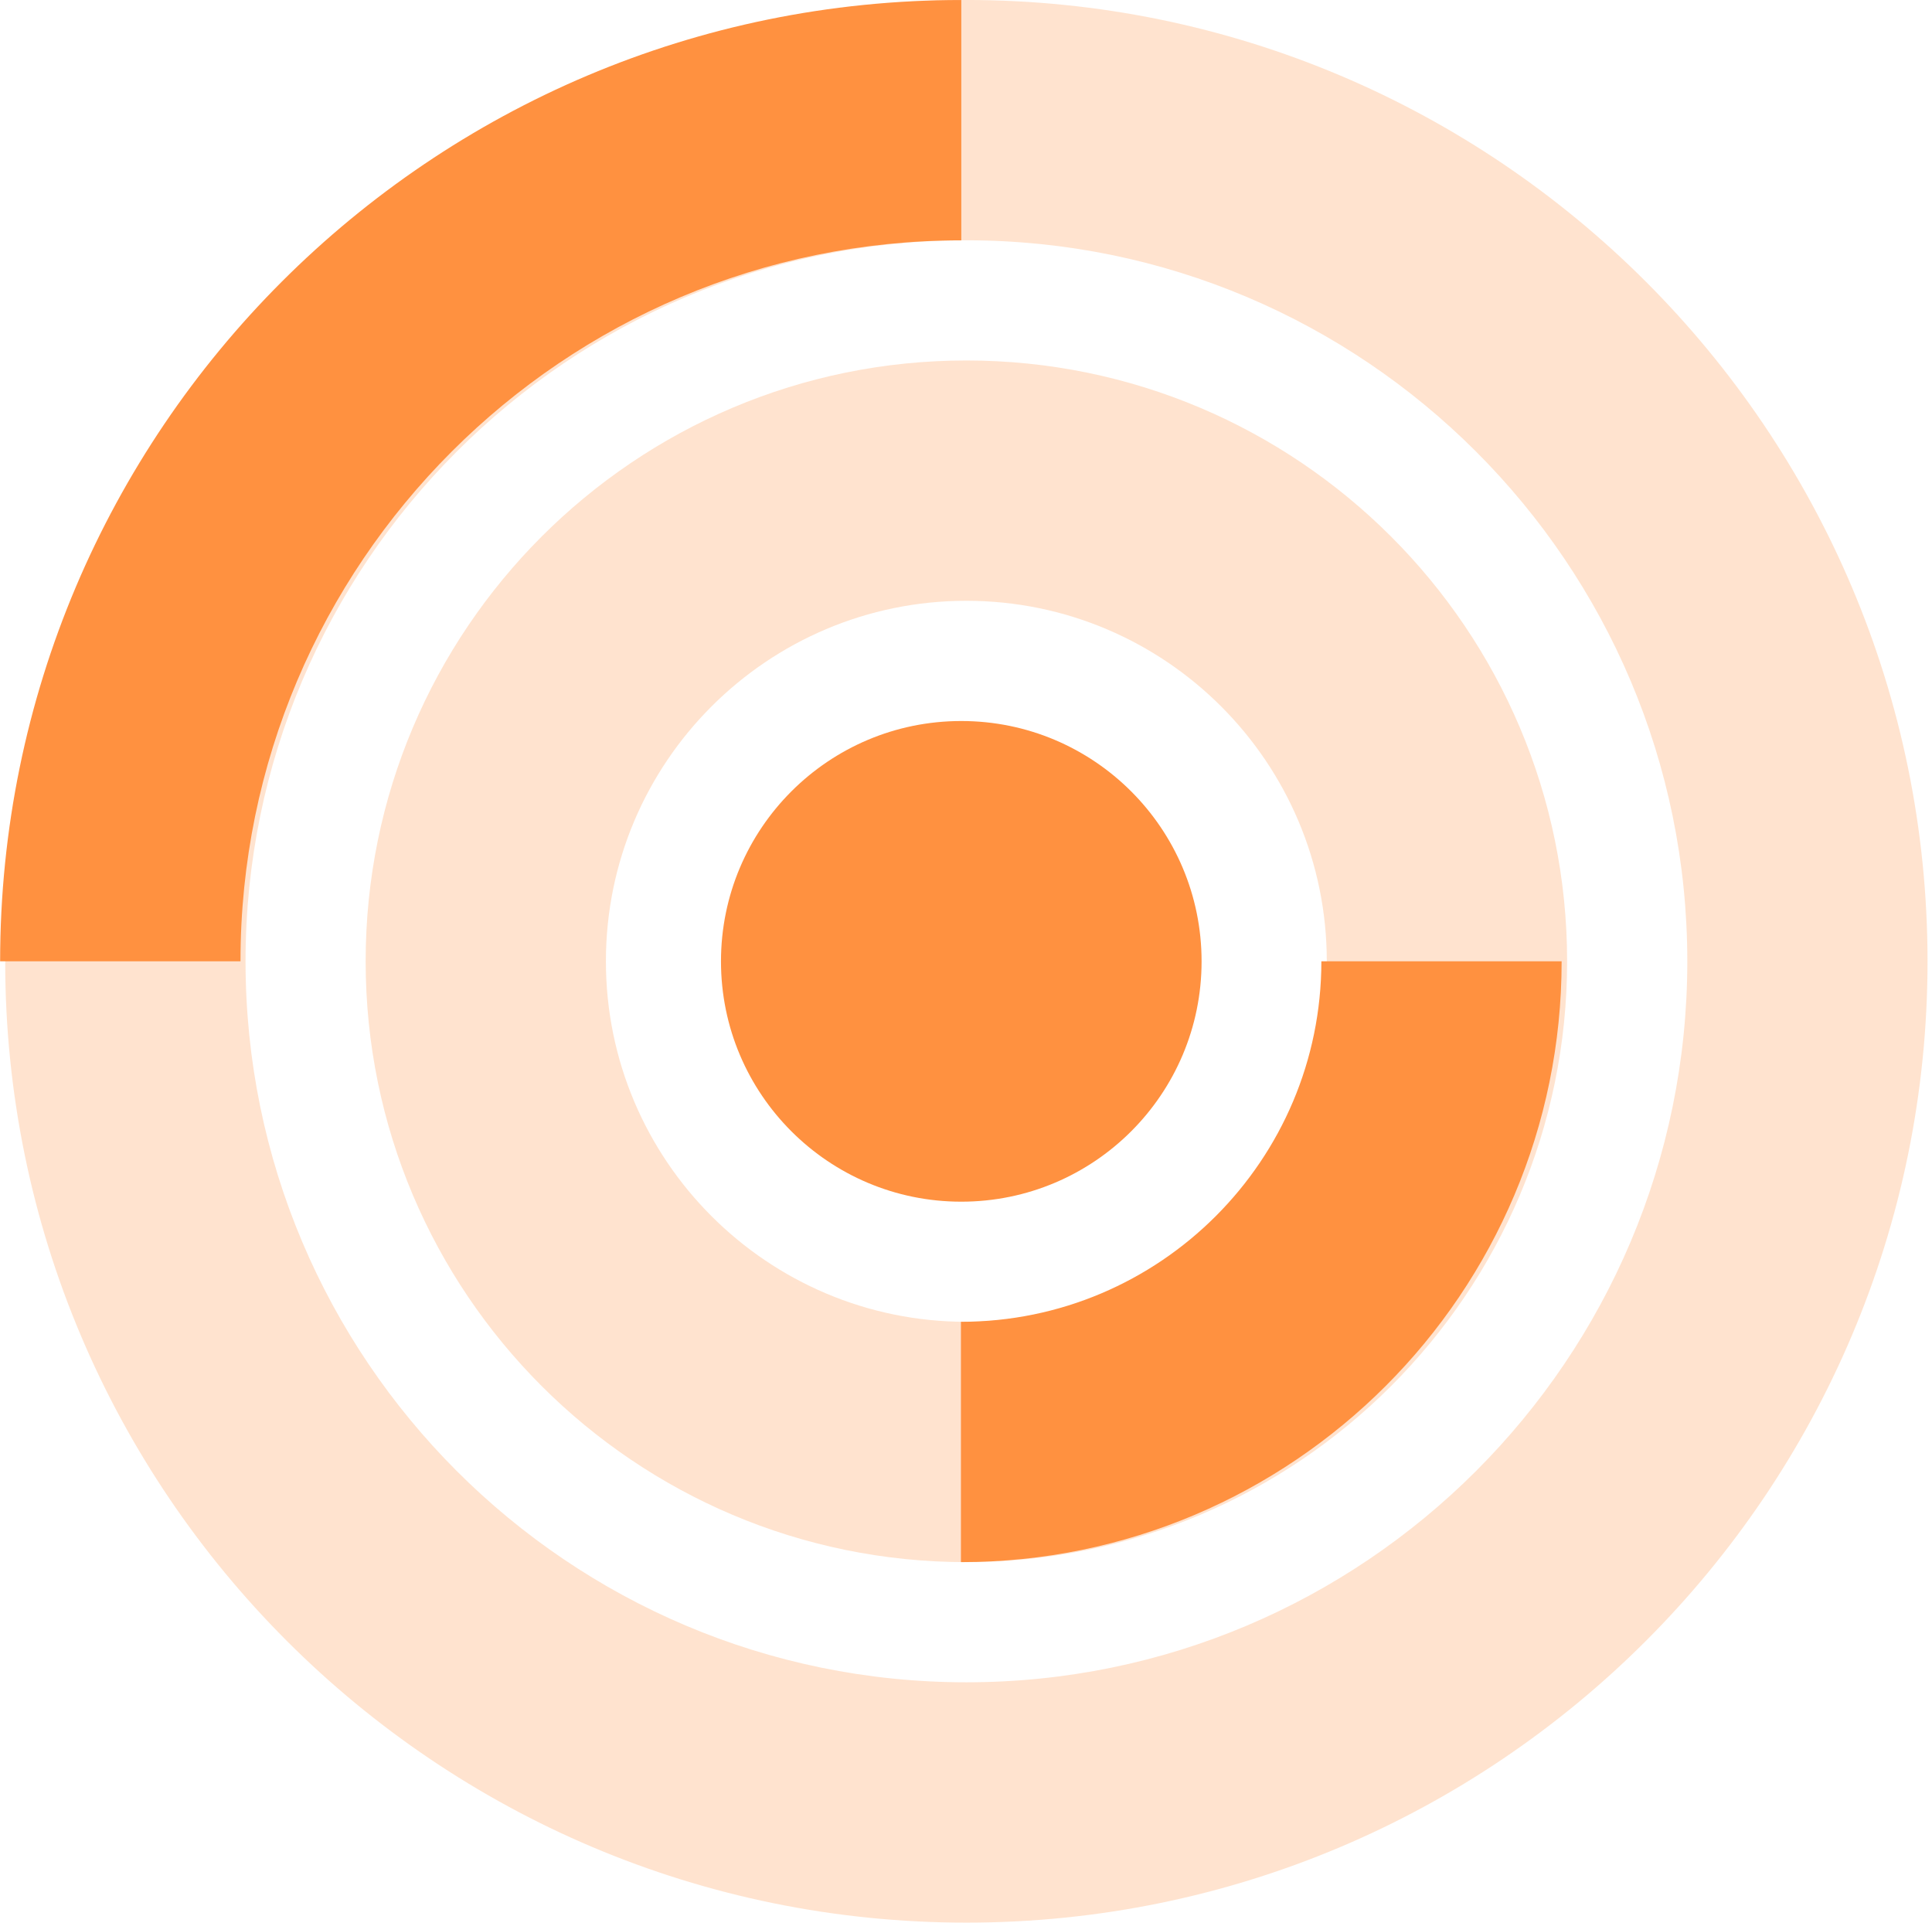
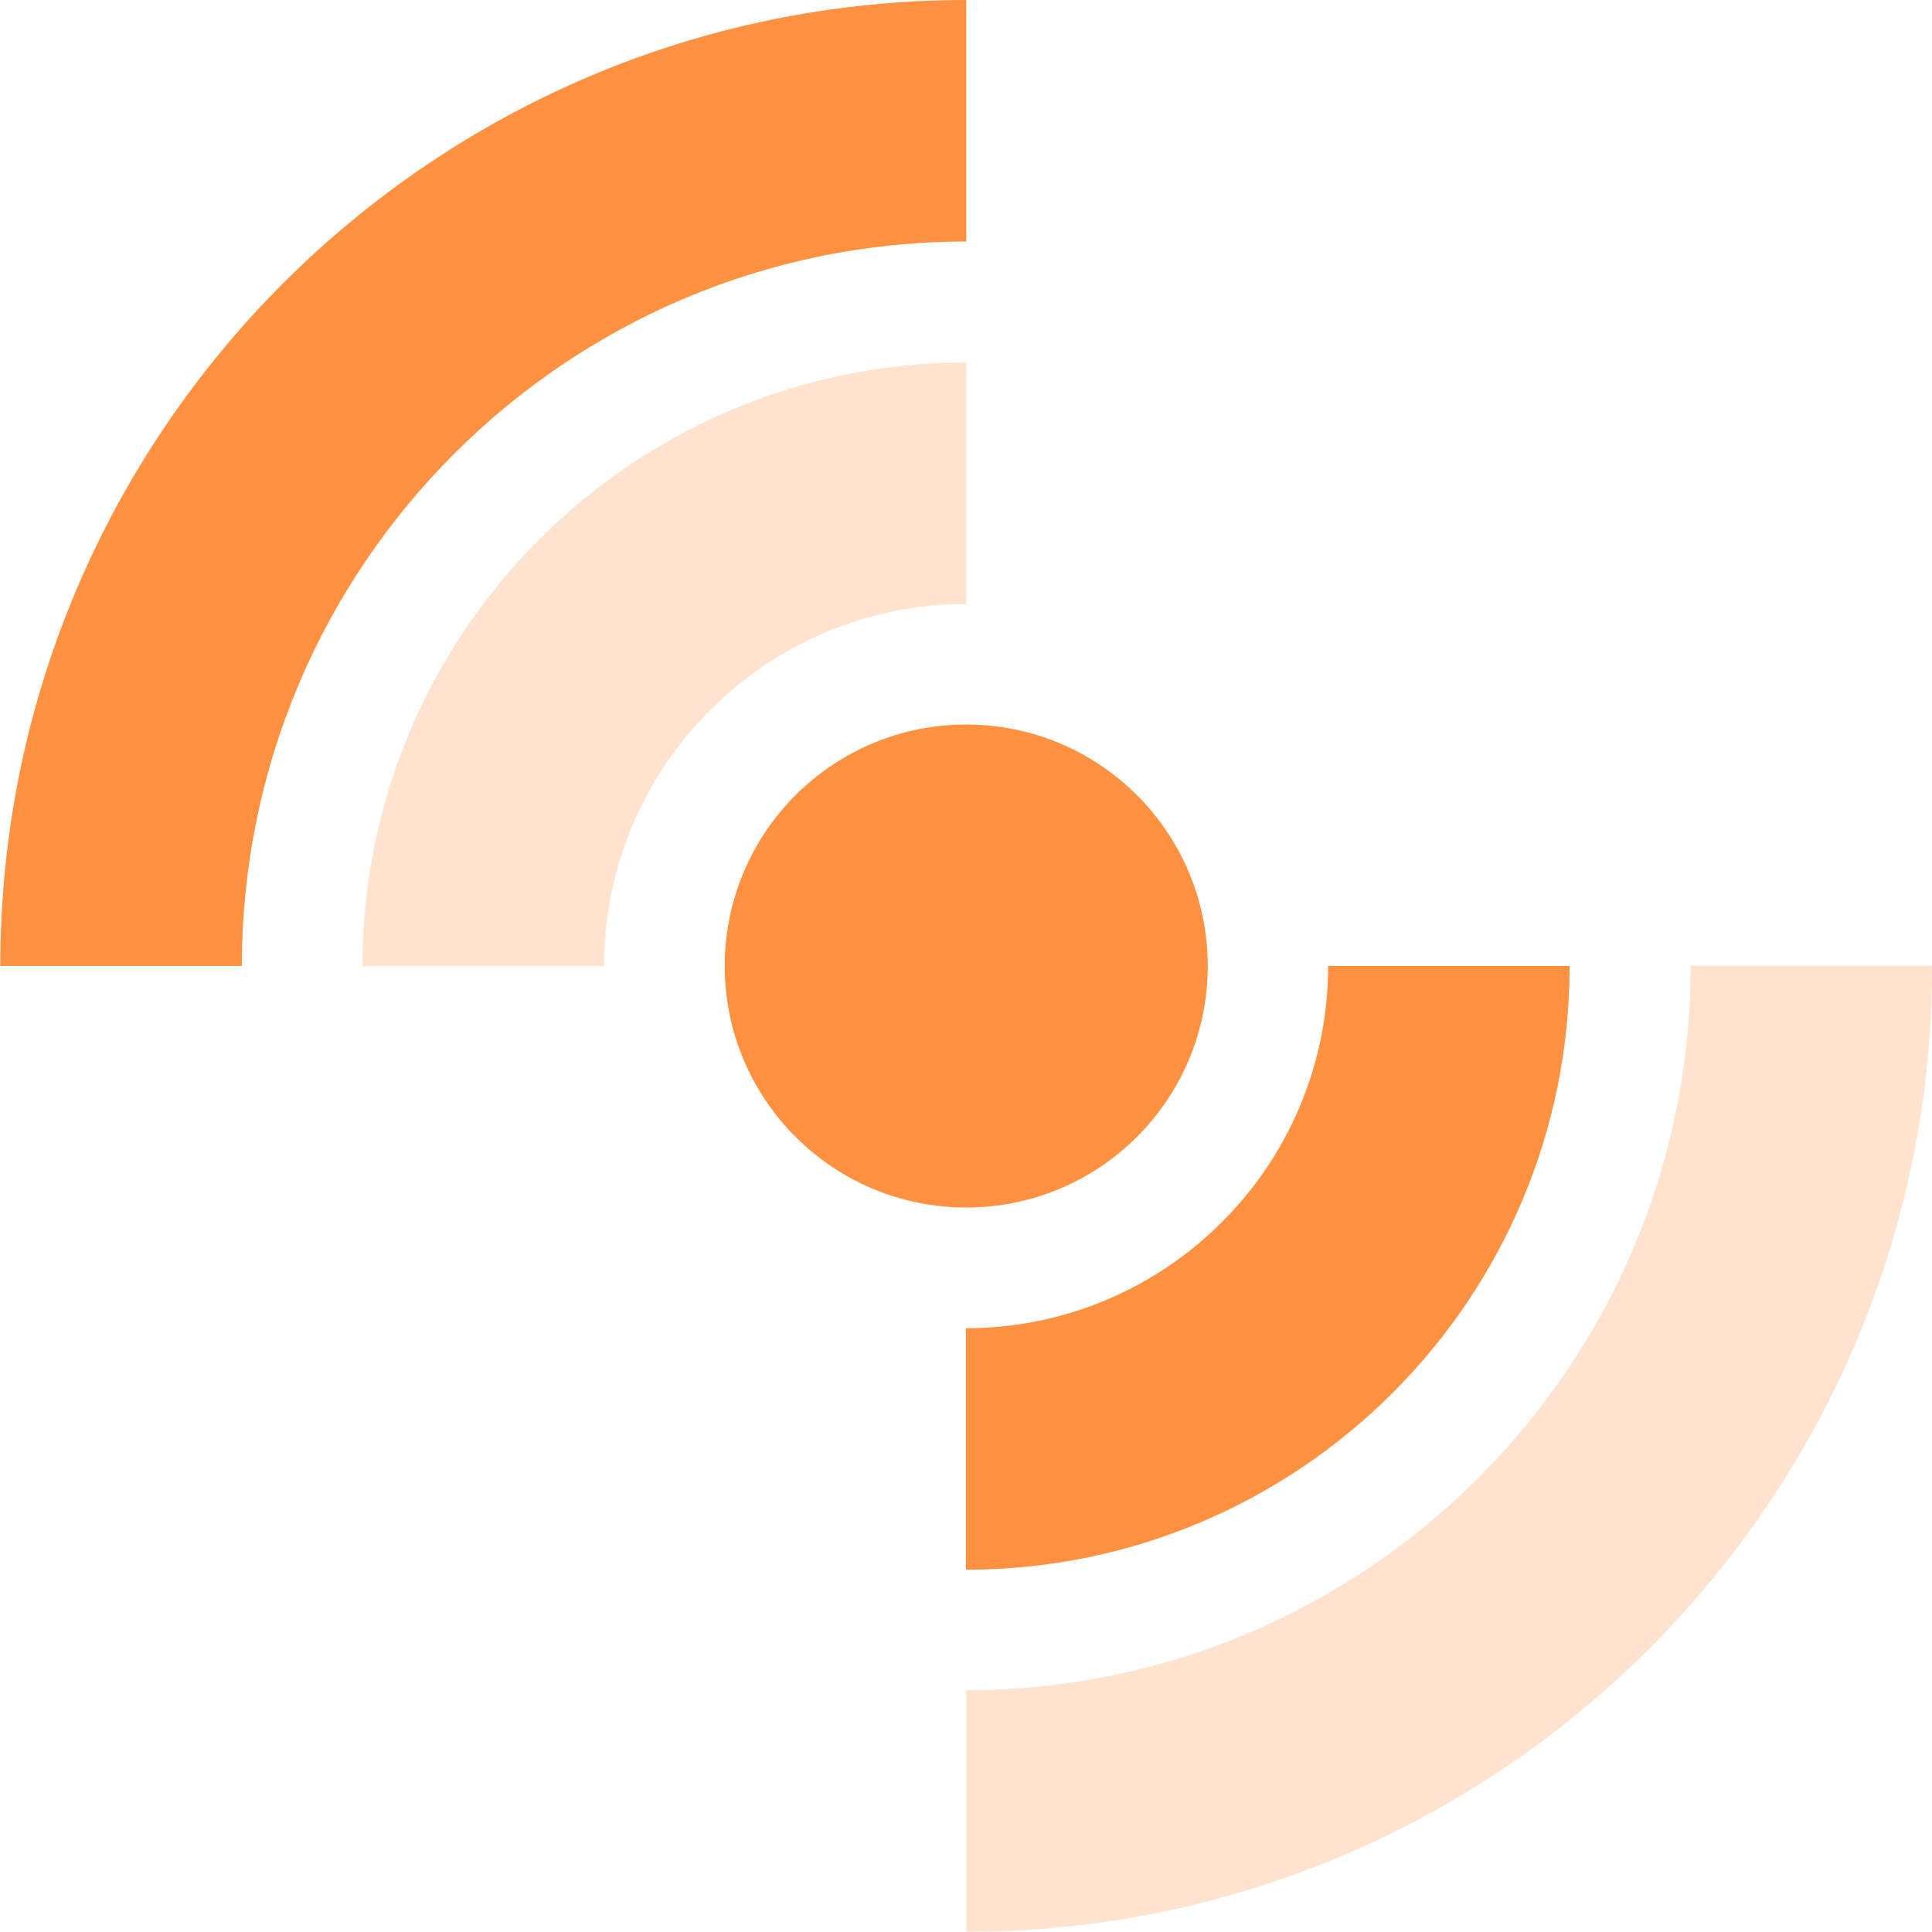
- <svg xmlns="http://www.w3.org/2000/svg" width="100%" height="100%" viewBox="0 0 402 400" version="1.1" xml:space="preserve" style="fill-rule:evenodd;clip-rule:evenodd;stroke-linejoin:round;stroke-miterlimit:2;">
-   <g transform="matrix(1,0,0,1,-10806.5,-4750.72)">
-     <g transform="matrix(1,0,0,1,3251.13,2134.75)">
-       <g transform="matrix(1,0,0,1,-226.264,2415.49)">
-         <g opacity="0.25">
-           <g transform="matrix(1.53401,0,0,1.53401,-3467.16,1053.88)">
-             <path d="M7464.01,-507.432C7508.98,-507.432 7545.5,-470.919 7545.5,-425.946C7545.5,-380.973 7508.98,-344.46 7464.01,-344.46C7419.04,-344.46 7382.53,-380.973 7382.53,-425.946C7382.53,-470.919 7419.04,-507.432 7464.01,-507.432ZM7464.01,-474.838C7437.03,-474.838 7415.12,-452.93 7415.12,-425.946C7415.12,-398.962 7437.03,-377.054 7464.01,-377.054C7490.99,-377.054 7512.9,-398.962 7512.9,-425.946C7512.9,-452.93 7490.99,-474.838 7464.01,-474.838Z" style="fill:rgb(255,145,64);" />
-           </g>
-           <g transform="matrix(2.68451,0,0,2.68451,-12054.5,1543.93)">
-             <path d="M7464.01,-500.447C7505.13,-500.447 7538.51,-467.064 7538.51,-425.946C7538.51,-384.827 7505.13,-351.444 7464.01,-351.444C7422.89,-351.444 7389.51,-384.827 7389.51,-425.946C7389.51,-467.064 7422.89,-500.447 7464.01,-500.447ZM7464.01,-481.822C7433.17,-481.822 7408.14,-456.785 7408.14,-425.946C7408.14,-395.107 7433.17,-370.07 7464.01,-370.07C7494.85,-370.07 7519.89,-395.107 7519.89,-425.946C7519.89,-456.785 7494.85,-481.822 7464.01,-481.822Z" style="fill:rgb(255,145,64);" />
-           </g>
-         </g>
-       </g>
-     </g>
-     <g transform="matrix(1,0,0,1,3251.13,2134.75)">
-       <g transform="matrix(1,0,0,1,11.983,2415.5)">
+ <svg xmlns="http://www.w3.org/2000/svg" width="100%" height="100%" viewBox="0 0 400 400" version="1.1" xml:space="preserve" style="fill-rule:evenodd;clip-rule:evenodd;stroke-linejoin:round;stroke-miterlimit:2;">
+   <g transform="matrix(1,0,0,1,-17353.8,-4750.73)">
+     <g transform="matrix(1,0,0,1,84.0069,2134.8)">
+       <g transform="matrix(1,0,0,1,9726.44,2415.46)">
        <g transform="matrix(0.803913,0,0,0.803913,6477.09,-724.626)">
          <circle cx="1575.19" cy="1399.53" r="62.196" style="fill:rgb(255,145,64);" />
        </g>
        <g transform="matrix(2.68451,0,0,2.68451,-12293.8,1543.93)">
          <path d="M7464.01,-481.822C7433.17,-481.822 7408.14,-456.787 7408.14,-425.951L7389.51,-425.951C7389.51,-467.067 7422.89,-500.447 7464.01,-500.447L7464.01,-481.822Z" style="fill:rgb(255,145,64);" />
        </g>
        <g transform="matrix(-1.53401,0,0,-1.53401,19193.2,-252.943)">
          <path d="M7382.53,-425.946C7382.53,-470.919 7419.04,-507.432 7464.01,-507.432L7464.01,-474.838C7437.03,-474.838 7415.12,-452.93 7415.12,-425.946L7382.53,-425.946Z" style="fill:rgb(255,145,64);" />
        </g>
      </g>
    </g>
+     <g transform="matrix(1,0,0,1,84.0069,2134.8)">
+       <g transform="matrix(-6.12323e-17,-1,-1,6.12323e-17,17870.3,10559.3)">
+         <g transform="matrix(2.68451,0,0,2.68451,-12293.8,1543.93)">
+           <path d="M7464.01,-481.822C7433.17,-481.822 7408.14,-456.787 7408.14,-425.951L7389.51,-425.951C7389.51,-467.067 7422.89,-500.447 7464.01,-500.447L7464.01,-481.822Z" style="fill:rgb(255,145,64);fill-opacity:0.25;" />
+         </g>
+         <g transform="matrix(-1.53401,0,0,-1.53401,19193.2,-252.943)">
+           <path d="M7382.53,-425.946C7382.53,-470.919 7419.04,-507.432 7464.01,-507.432L7464.01,-474.838C7437.03,-474.838 7415.12,-452.93 7415.12,-425.946L7382.53,-425.946Z" style="fill:rgb(255,145,64);fill-opacity:0.25;" />
+         </g>
+       </g>
+     </g>
  </g>
</svg>
